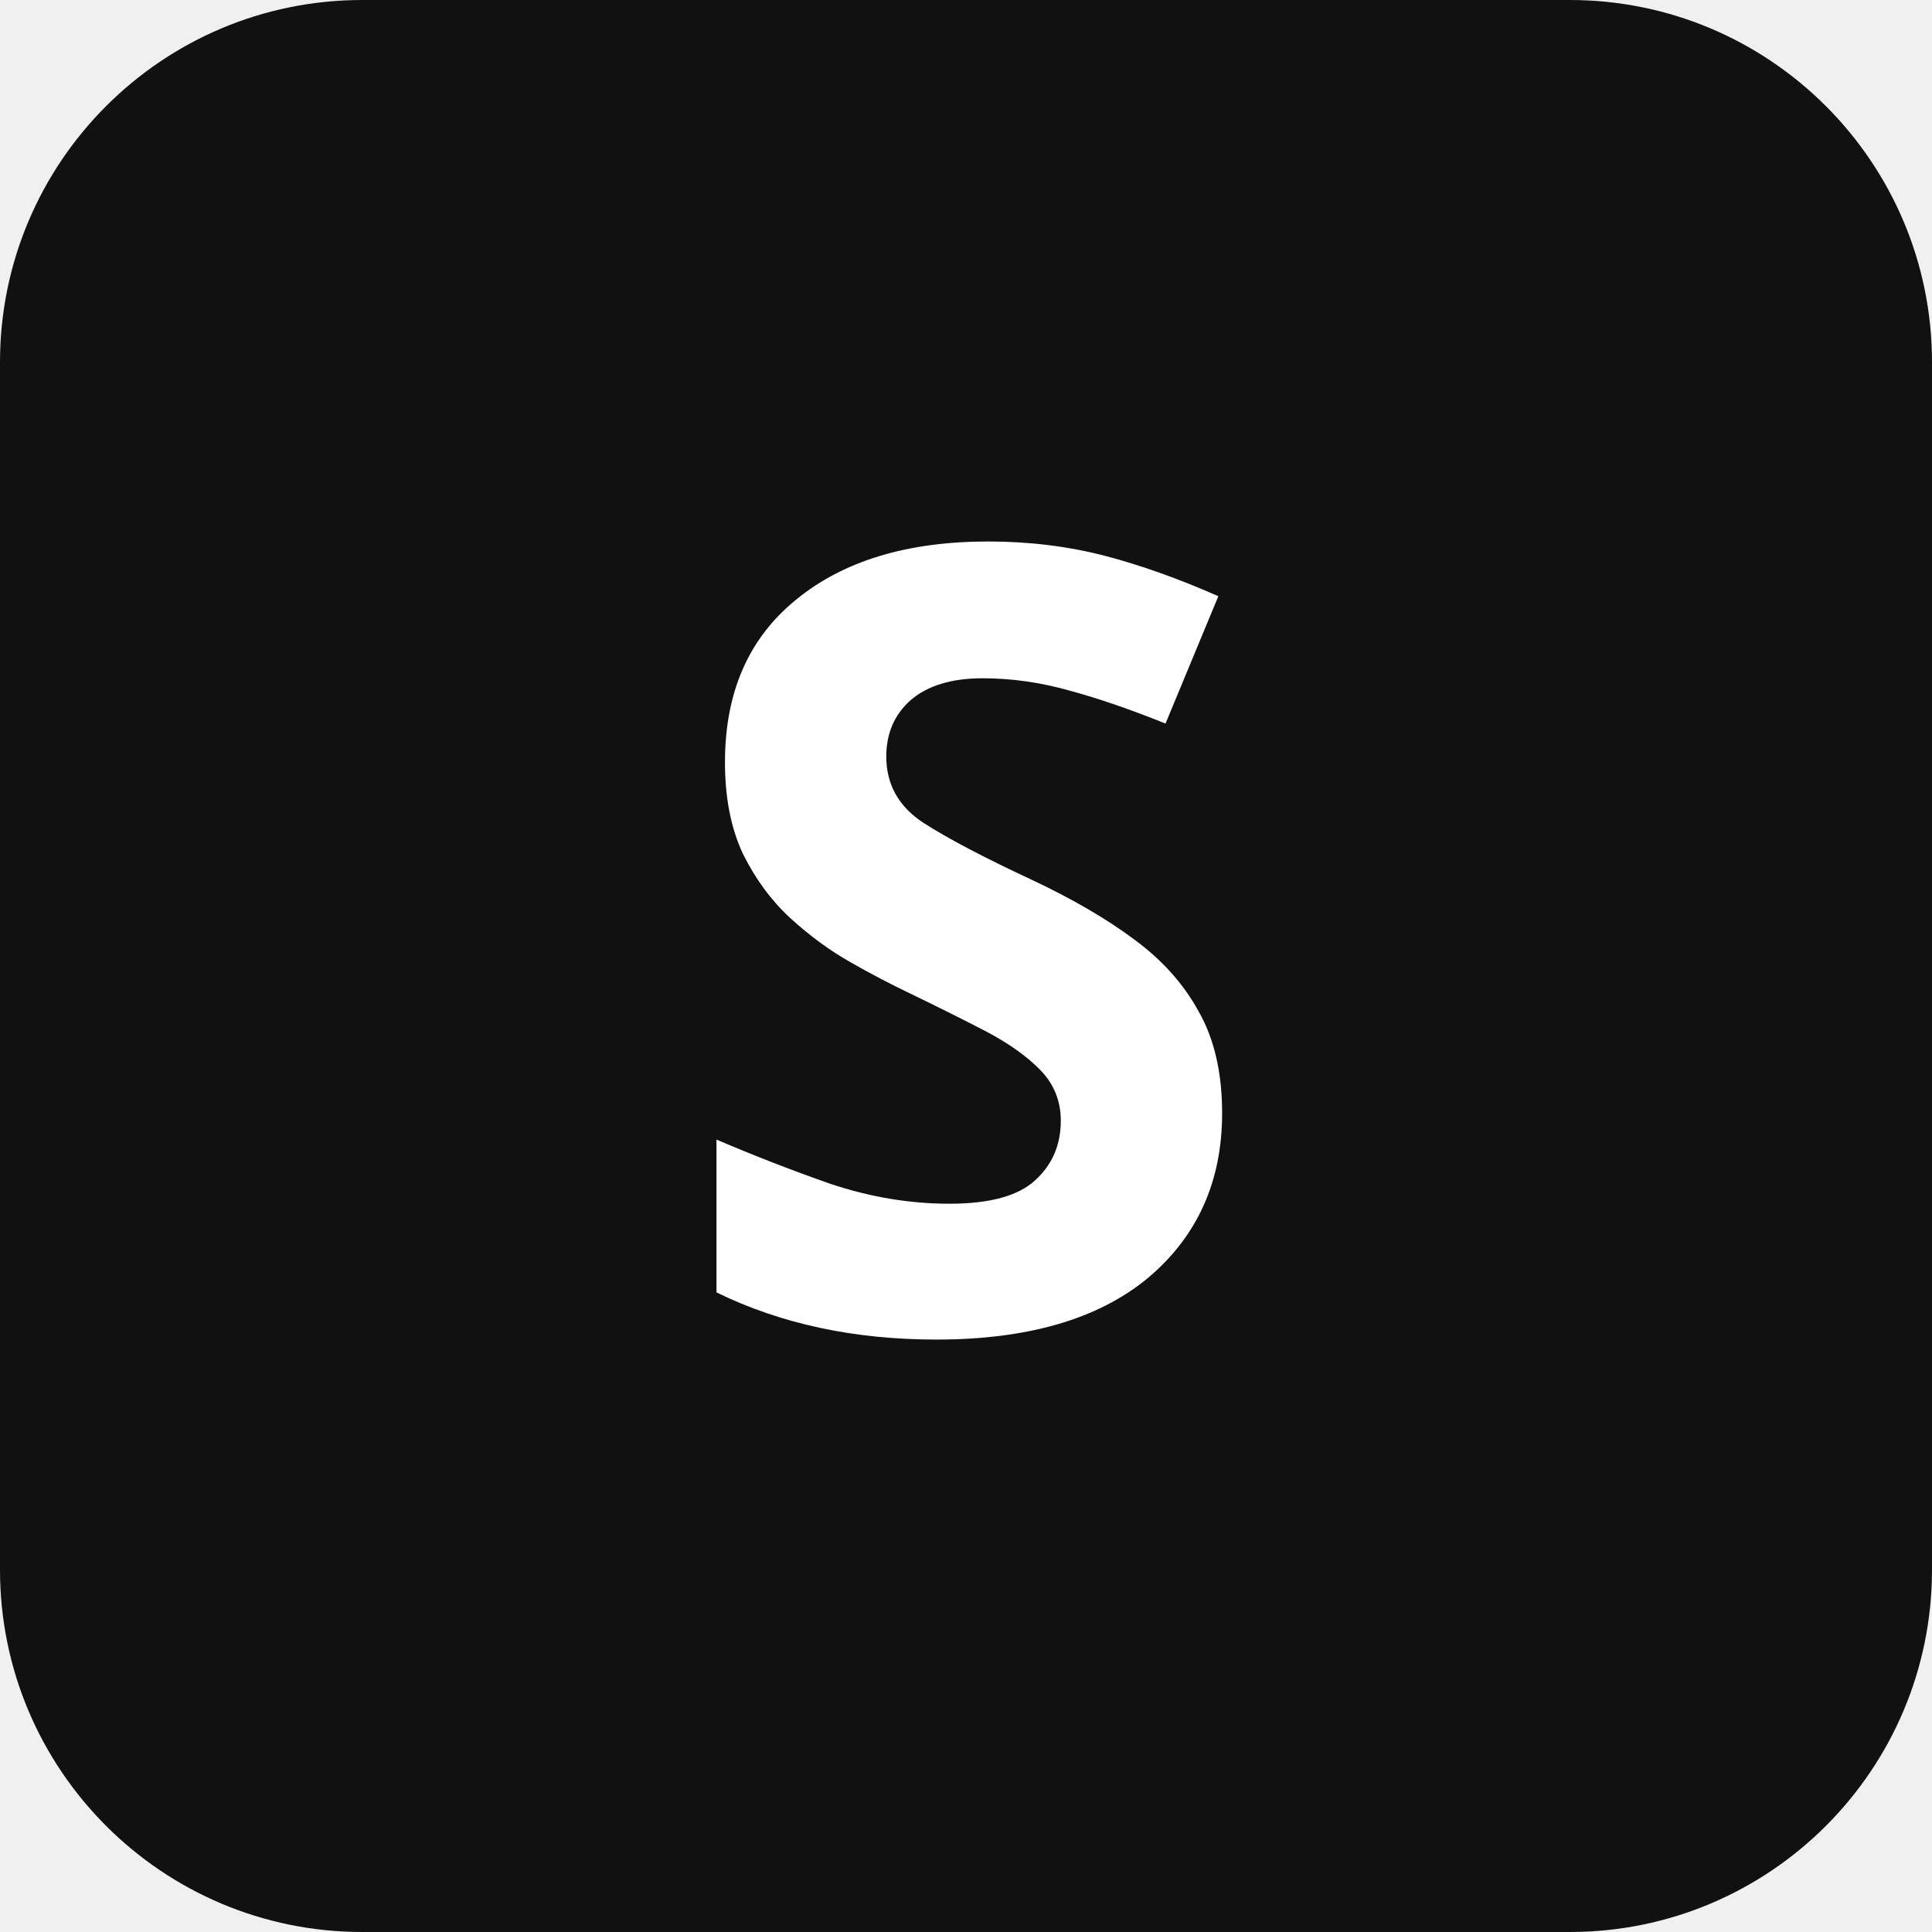
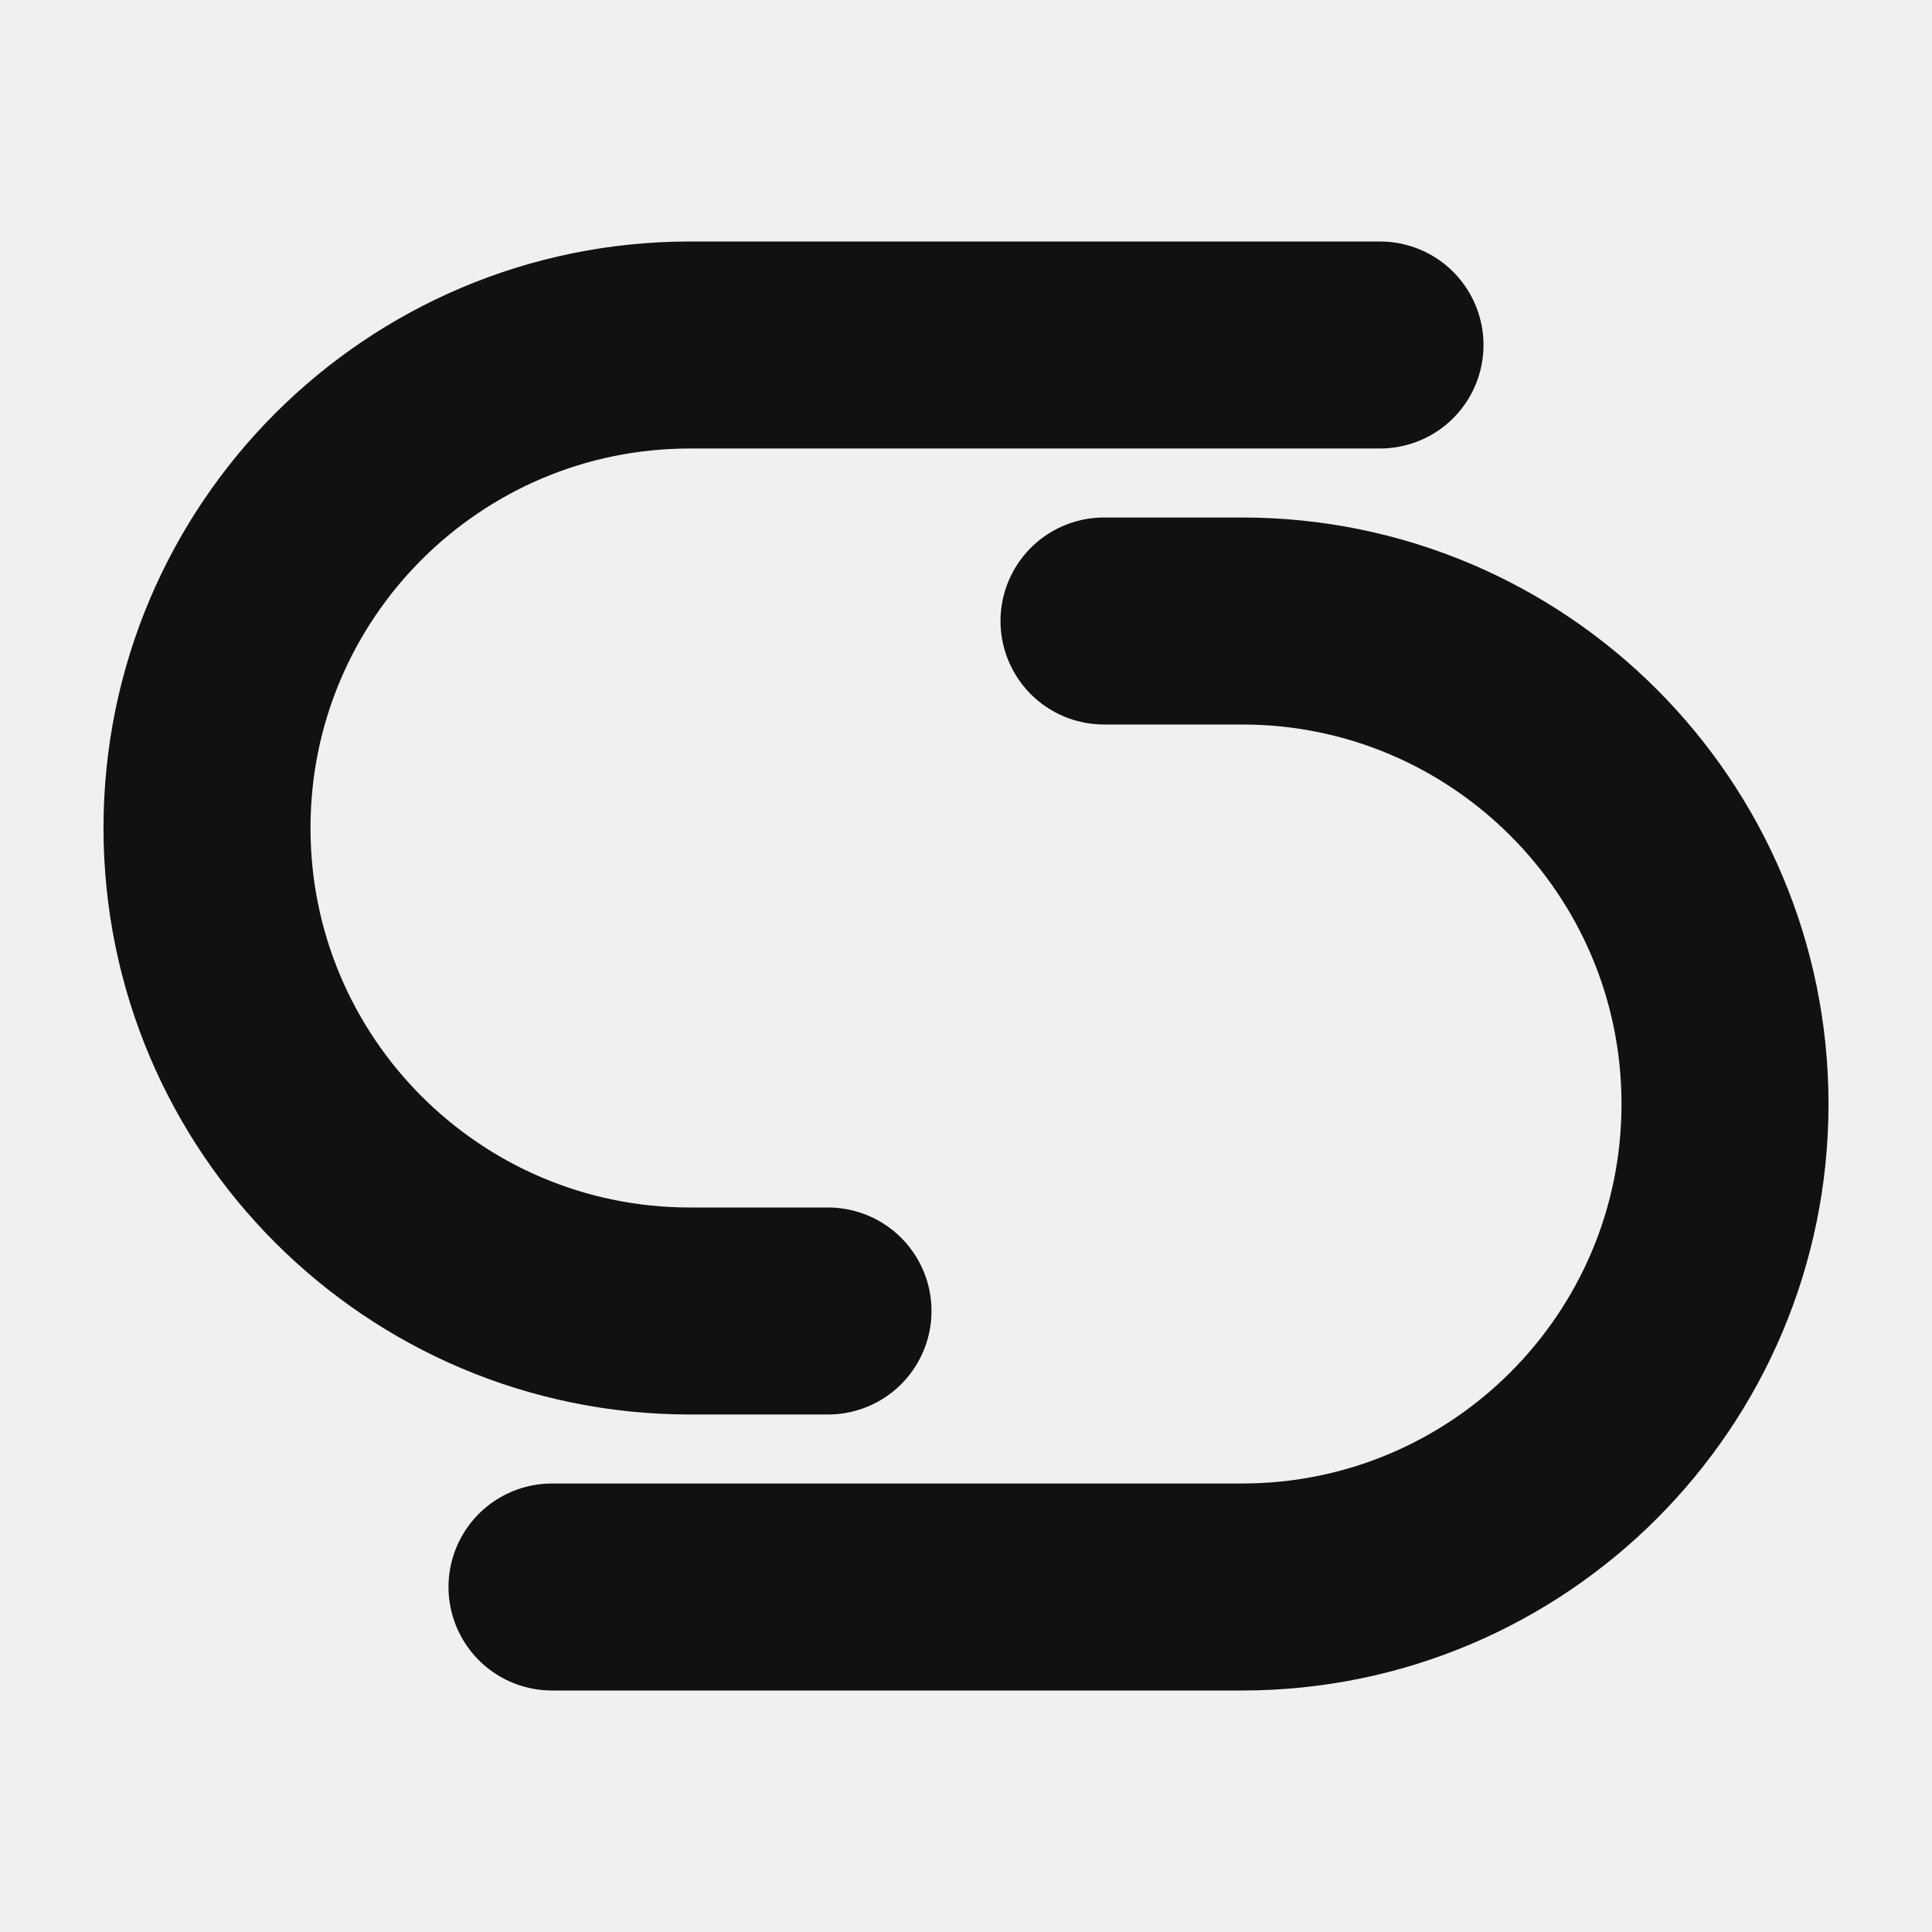
- <svg xmlns="http://www.w3.org/2000/svg" viewBox="0 0 32 32">
-   <rect width="32" height="32" rx="6" fill="#111111" />
-   <text x="16" y="22" text-anchor="middle" font-family="system-ui" font-weight="700" font-size="18" fill="#ffffff">S</text>
+ <svg xmlns="http://www.w3.org/2000/svg" width="32" height="32" viewBox="0 0 28 28" fill="none">
+   <path d="M20 5H10a7 7 0 000 14h2" stroke="#111" stroke-width="3" stroke-linecap="round" fill="none" />
+   <path d="M8 23h10a7 7 0 000-14h-2" stroke="#111" stroke-width="3" stroke-linecap="round" fill="none" />
</svg>
